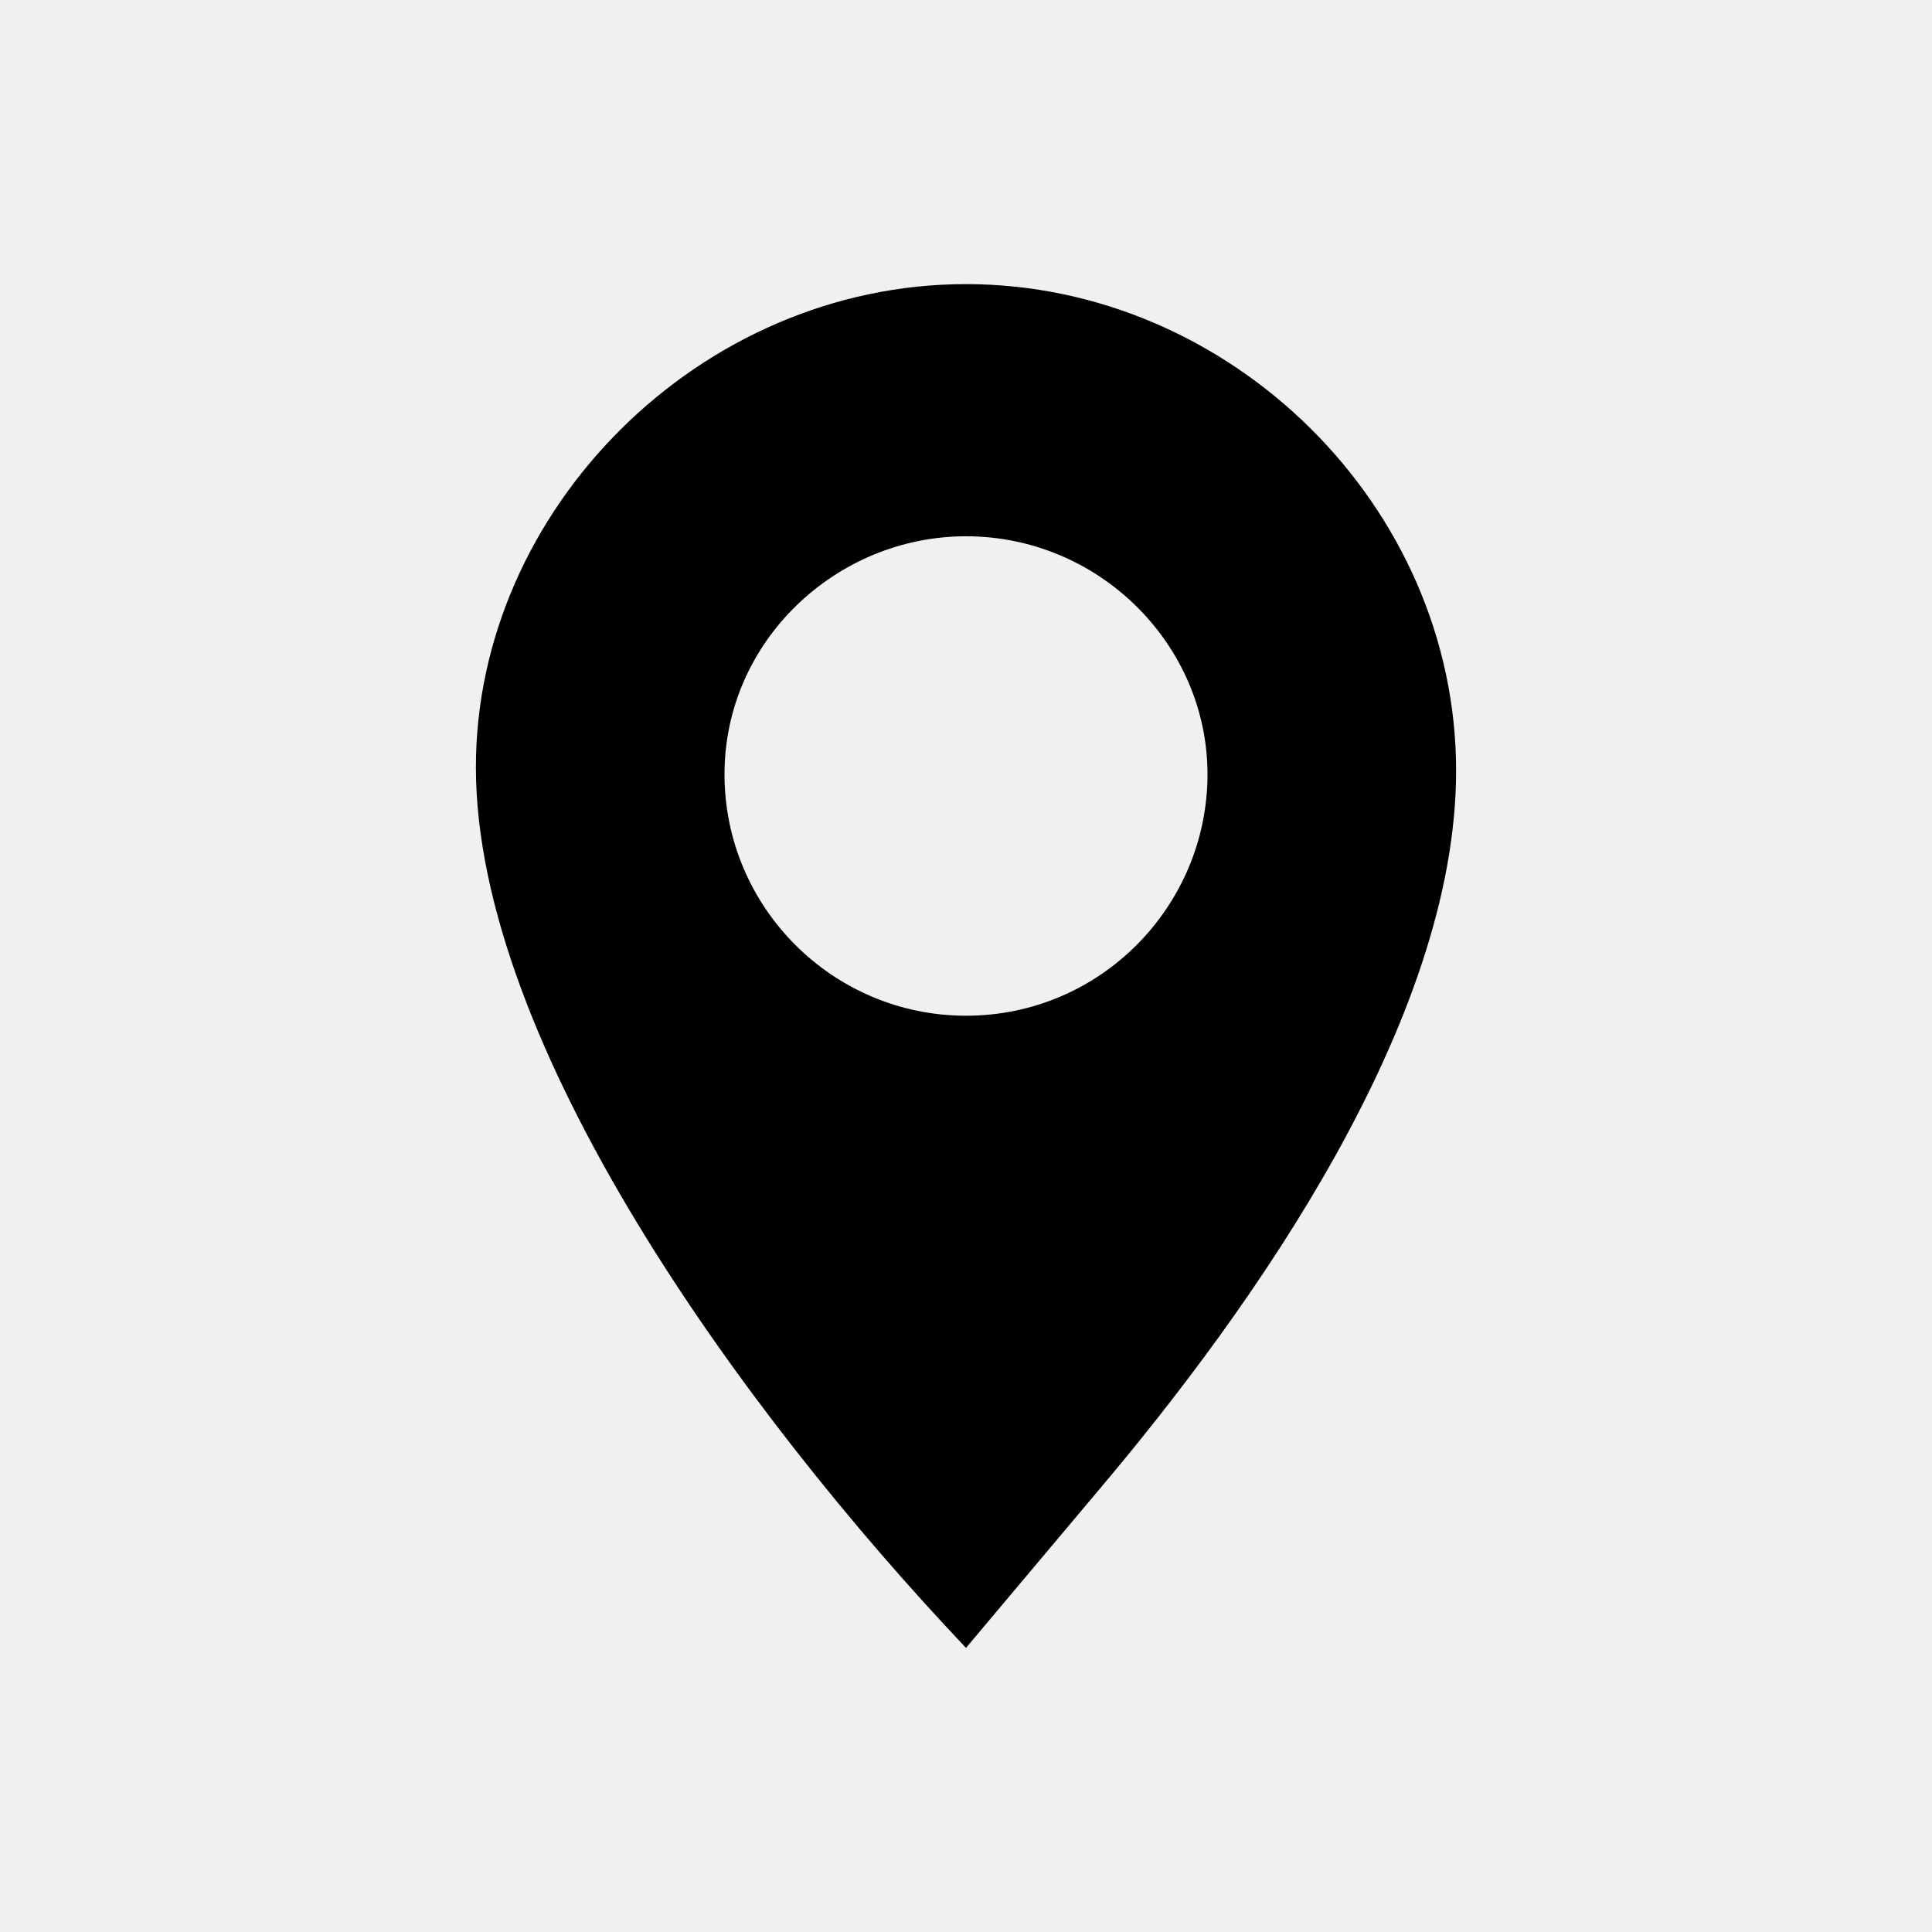
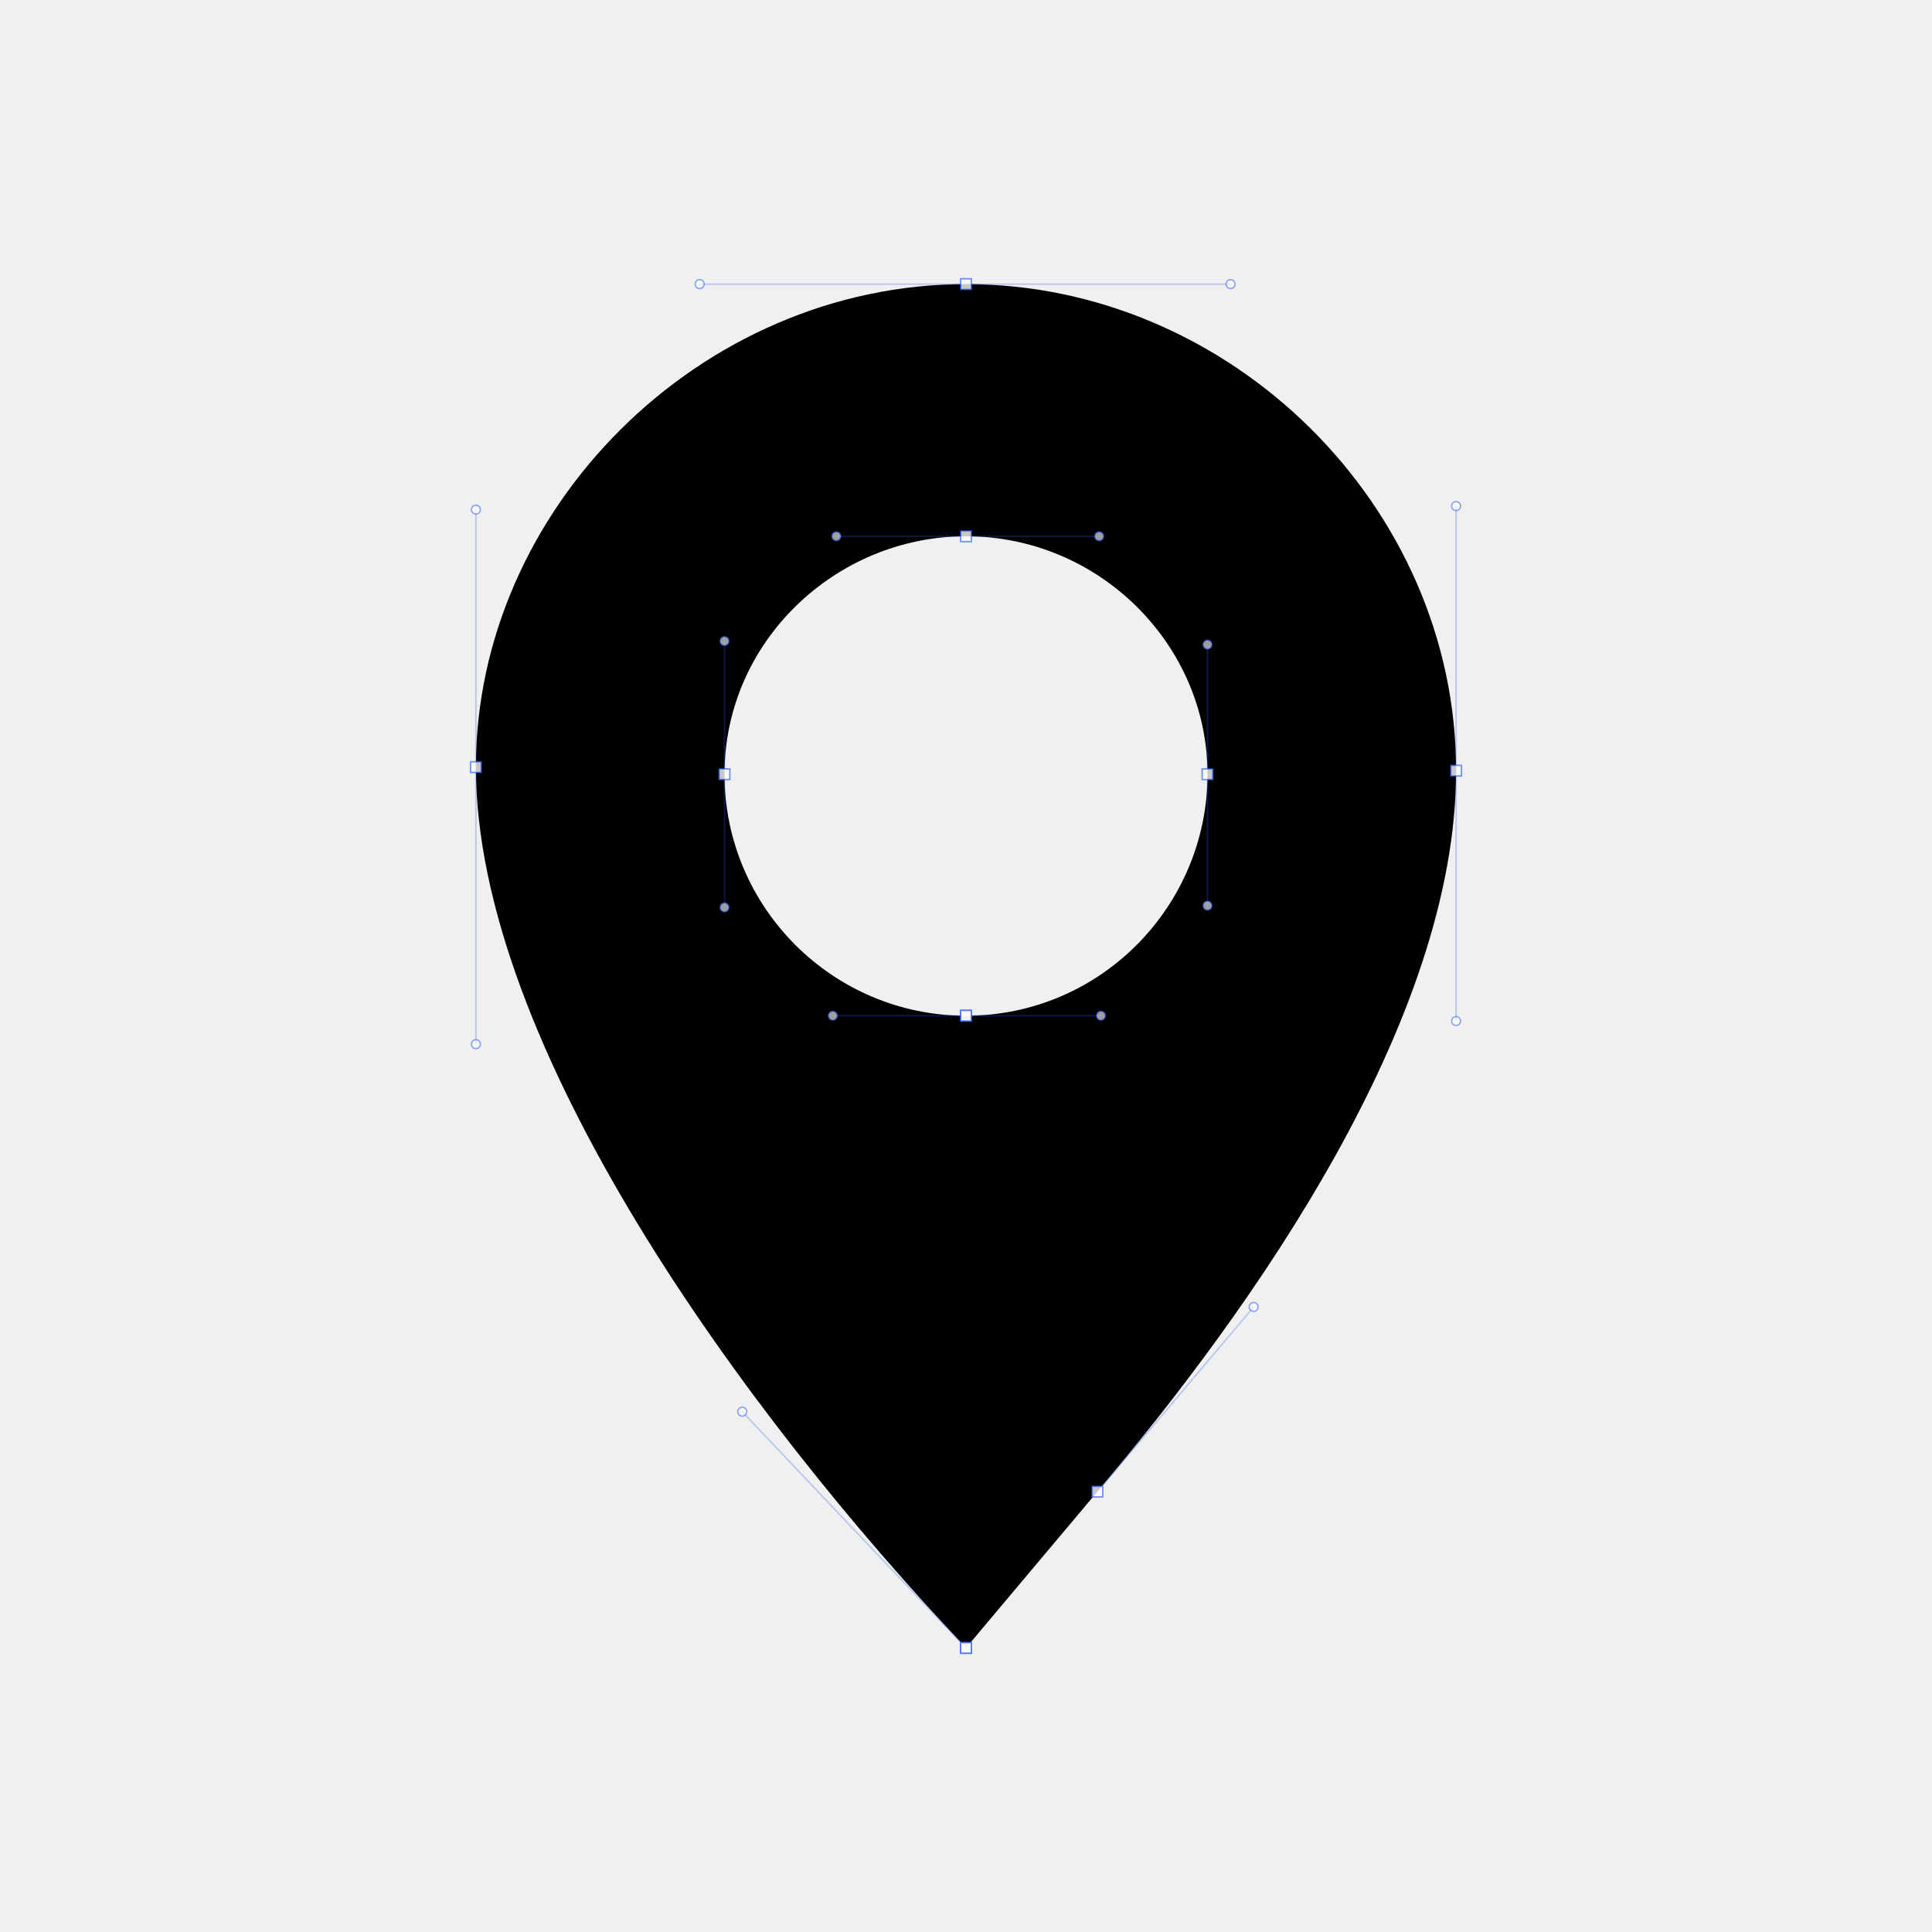
- <svg xmlns="http://www.w3.org/2000/svg" viewBox="0 0 1088 1088">
+ <svg xmlns="http://www.w3.org/2000/svg" viewBox="0 0 1088 1088" aria-hidden="true">
+   <style>
+ .trace-handle{fill:none;stroke:#2456f5;stroke-width:.85;stroke-opacity:.28;vector-effect:non-scaling-stroke}
+ .trace-oncurve{fill:#fff;fill-opacity:.78;stroke:#2456f5;stroke-width:.85;stroke-opacity:.62;vector-effect:non-scaling-stroke}
+ .trace-offcurve{fill:#fff;fill-opacity:.62;stroke:#2456f5;stroke-width:.85;stroke-opacity:.48;vector-effect:non-scaling-stroke}
+ </style>
  <path d="M 544 928 L 618 840 C 706 736 820 575 820 434 C 820 285 693 160 544 160 C 394 160 268 287 268 432 C 268 588 418 795 544 928 Z M 544 572 C 469 572 408 511 408 436 C 408 361 471 302 544 302 C 619 302 680 363 680 436 C 680 510 620 572 544 572 Z" fill="black" fill-rule="nonzero" />
+   <line class="trace-handle" x1="618" y1="840" x2="706" y2="736" />
+   <line class="trace-handle" x1="820" y1="575" x2="820" y2="434" />
+   <line class="trace-handle" x1="820" y1="434" x2="820" y2="285" />
+   <line class="trace-handle" x1="693" y1="160" x2="544" y2="160" />
+   <line class="trace-handle" x1="544" y1="160" x2="394" y2="160" />
+   <line class="trace-handle" x1="268" y1="287" x2="268" y2="432" />
+   <line class="trace-handle" x1="268" y1="432" x2="268" y2="588" />
+   <line class="trace-handle" x1="418" y1="795" x2="544" y2="928" />
+   <line class="trace-handle" x1="544" y1="572" x2="469" y2="572" />
+   <line class="trace-handle" x1="408" y1="511" x2="408" y2="436" />
+   <line class="trace-handle" x1="408" y1="436" x2="408" y2="361" />
+   <line class="trace-handle" x1="471" y1="302" x2="544" y2="302" />
+   <line class="trace-handle" x1="544" y1="302" x2="619" y2="302" />
+   <line class="trace-handle" x1="680" y1="363" x2="680" y2="436" />
+   <line class="trace-handle" x1="680" y1="436" x2="680" y2="510" />
+   <line class="trace-handle" x1="620" y1="572" x2="544" y2="572" />
+   <rect class="trace-oncurve" x="541" y="925" width="6" height="6" />
+   <rect class="trace-oncurve" x="615" y="837" width="6" height="6" />
+   <rect class="trace-oncurve" x="817" y="431" width="6" height="6" />
+   <rect class="trace-oncurve" x="541" y="157" width="6" height="6" />
+   <rect class="trace-oncurve" x="265" y="429" width="6" height="6" />
+   <rect class="trace-oncurve" x="541" y="925" width="6" height="6" />
+   <rect class="trace-oncurve" x="541" y="569" width="6" height="6" />
+   <rect class="trace-oncurve" x="405" y="433" width="6" height="6" />
+   <rect class="trace-oncurve" x="541" y="299" width="6" height="6" />
+   <rect class="trace-oncurve" x="677" y="433" width="6" height="6" />
+   <rect class="trace-oncurve" x="541" y="569" width="6" height="6" />
+   <circle class="trace-offcurve" cx="706" cy="736" r="2.5" />
+   <circle class="trace-offcurve" cx="820" cy="575" r="2.5" />
+   <circle class="trace-offcurve" cx="820" cy="285" r="2.5" />
+   <circle class="trace-offcurve" cx="693" cy="160" r="2.5" />
+   <circle class="trace-offcurve" cx="394" cy="160" r="2.5" />
+   <circle class="trace-offcurve" cx="268" cy="287" r="2.5" />
+   <circle class="trace-offcurve" cx="268" cy="588" r="2.5" />
+   <circle class="trace-offcurve" cx="418" cy="795" r="2.5" />
+   <circle class="trace-offcurve" cx="469" cy="572" r="2.5" />
+   <circle class="trace-offcurve" cx="408" cy="511" r="2.5" />
+   <circle class="trace-offcurve" cx="408" cy="361" r="2.5" />
+   <circle class="trace-offcurve" cx="471" cy="302" r="2.5" />
+   <circle class="trace-offcurve" cx="619" cy="302" r="2.5" />
+   <circle class="trace-offcurve" cx="680" cy="363" r="2.5" />
+   <circle class="trace-offcurve" cx="680" cy="510" r="2.5" />
+   <circle class="trace-offcurve" cx="620" cy="572" r="2.5" />
</svg>
